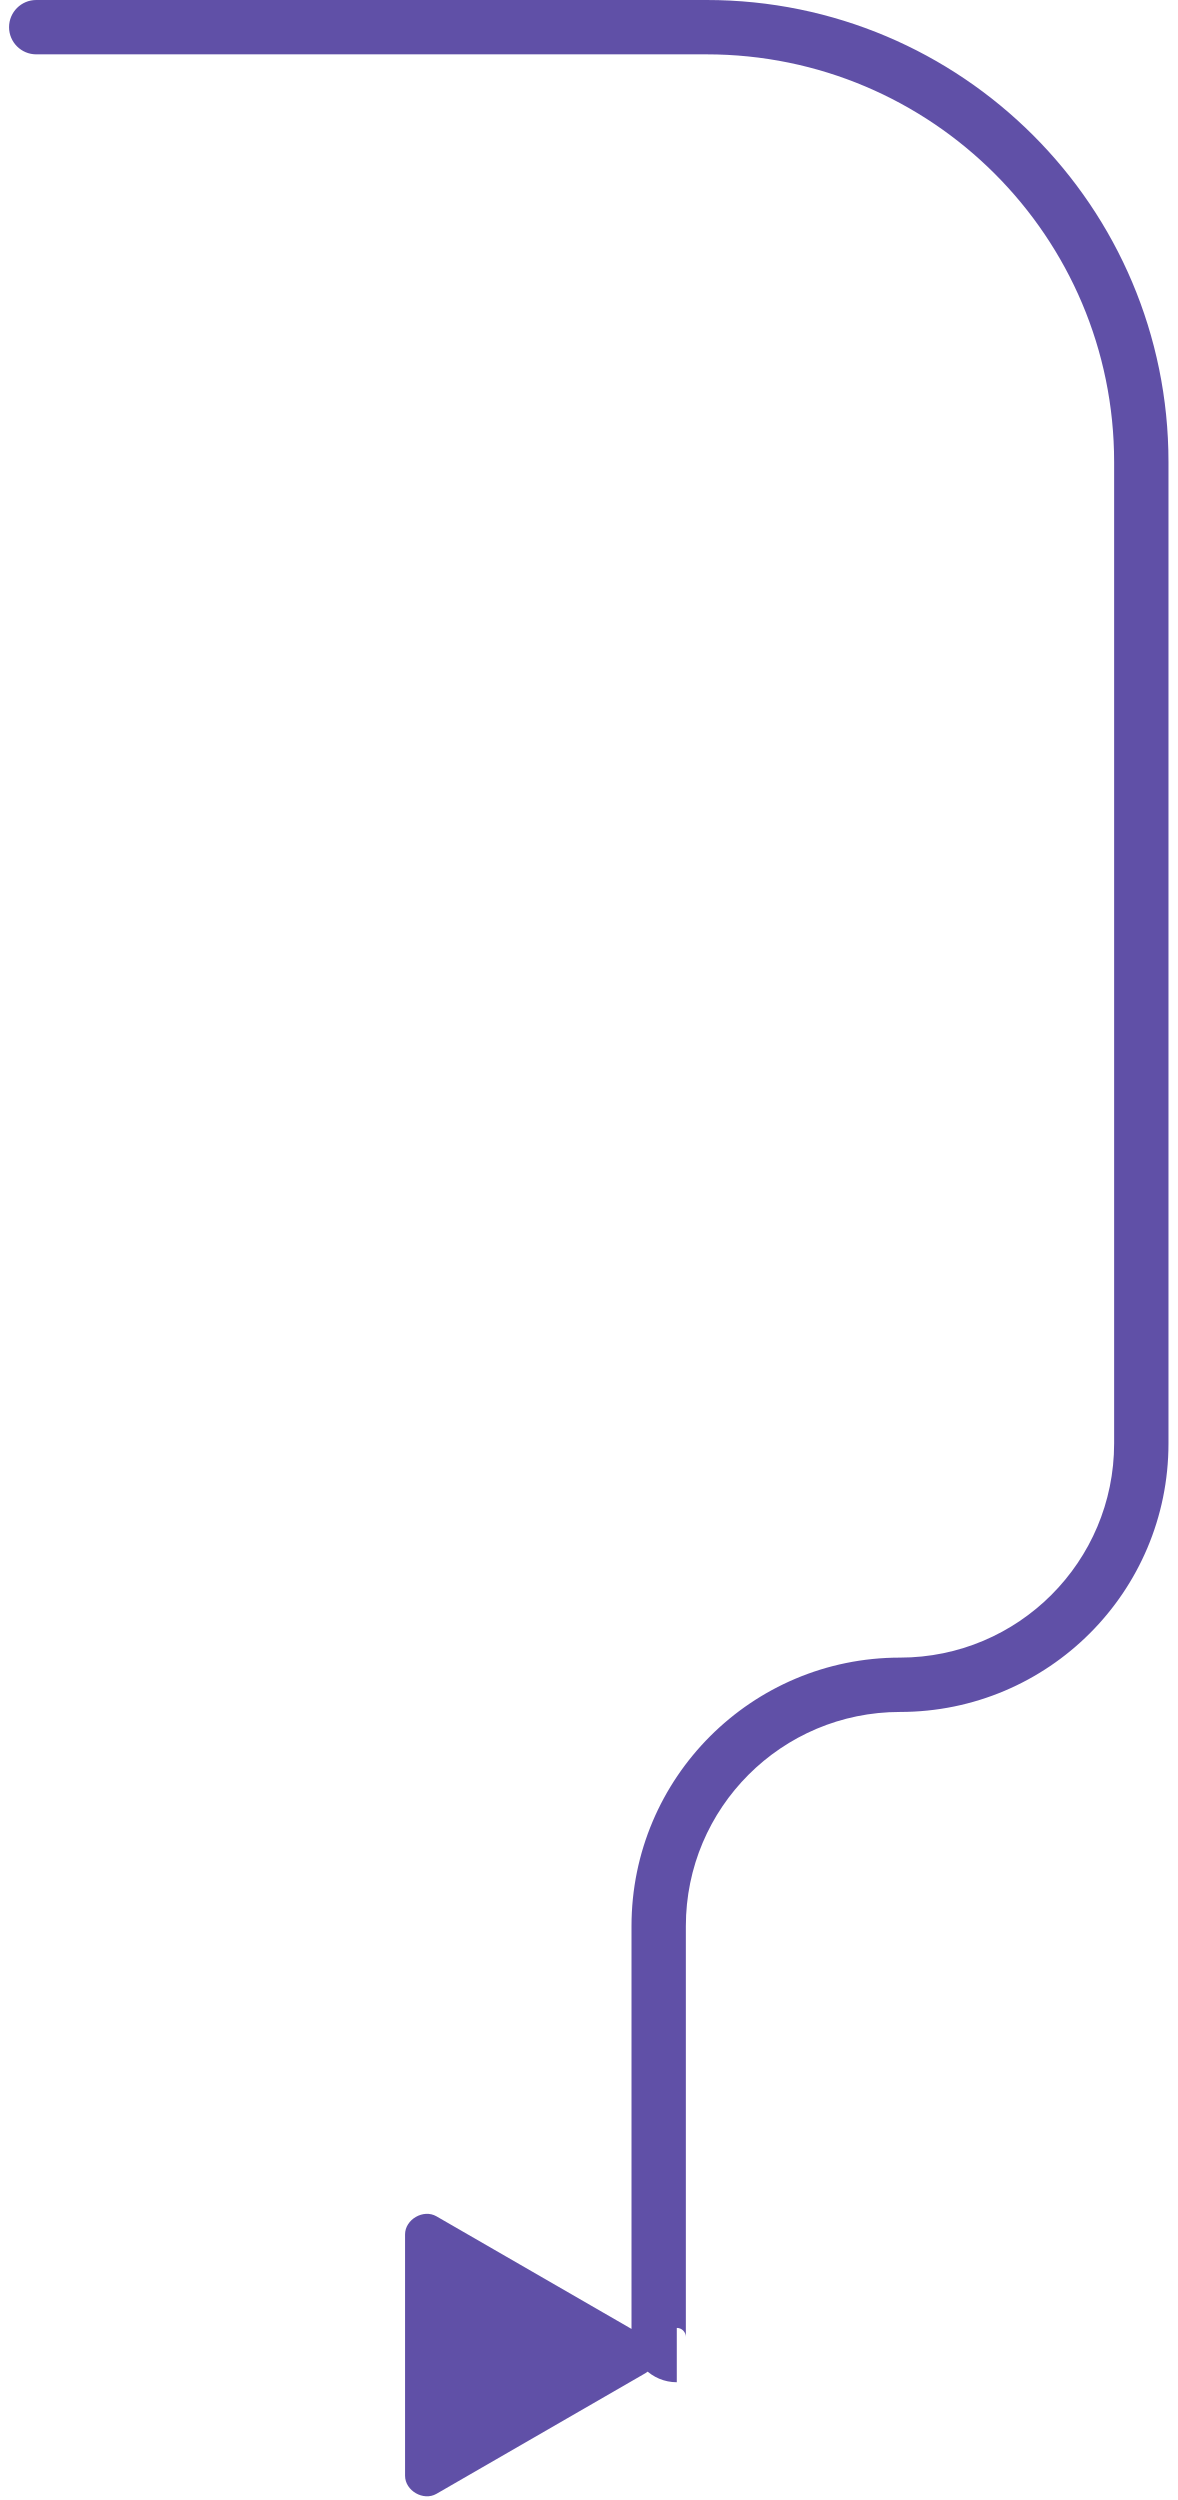
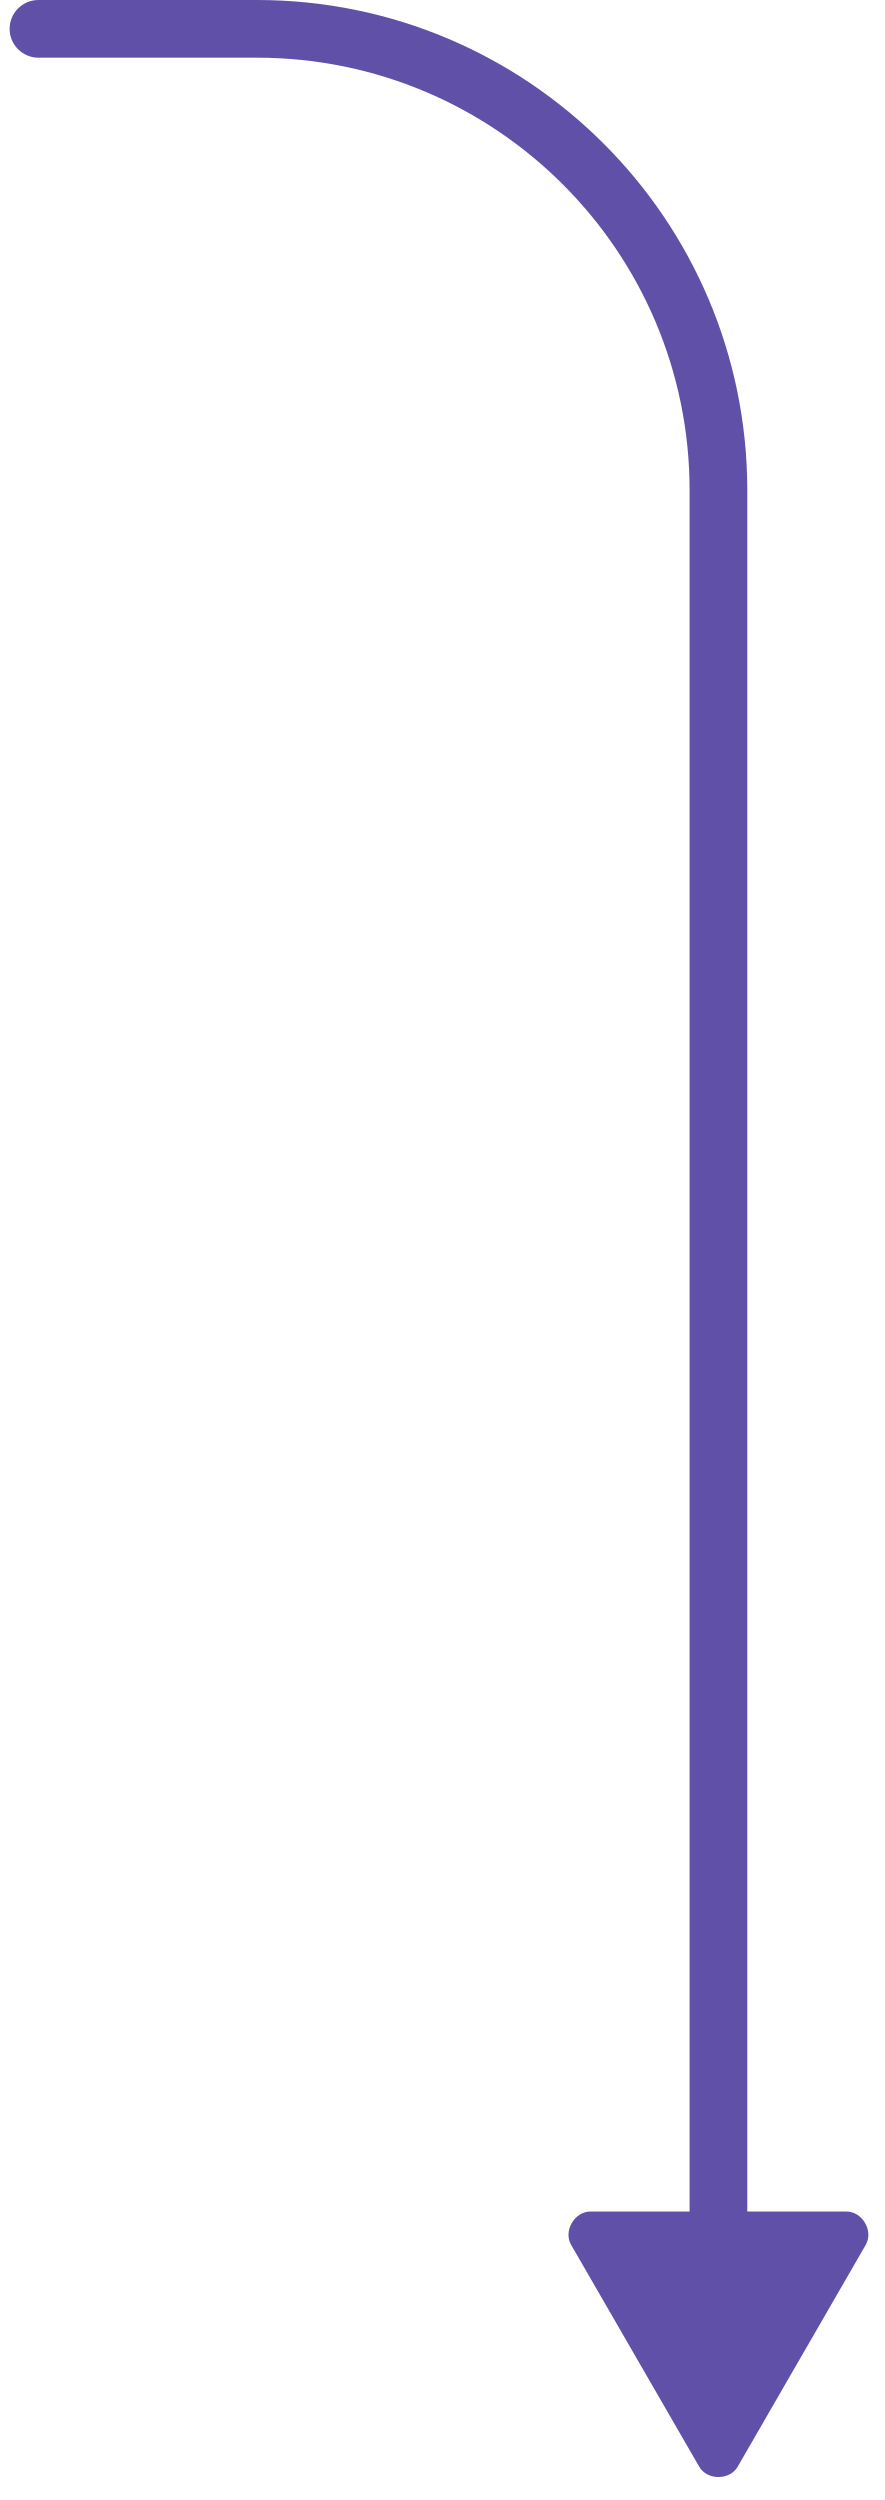
- <svg xmlns="http://www.w3.org/2000/svg" width="65" height="138" viewBox="0 0 65 138" fill="none">
-   <path d="M2 0C1.172 0 0.5 0.672 0.5 1.5C0.5 2.328 1.172 3 2 3V0ZM22.359 136.66C22.359 137.489 23.373 138.074 24.091 137.66L35.627 131C36.344 130.586 36.344 129.414 35.627 129L24.091 122.34C23.373 121.926 22.359 122.511 22.359 123.34V136.66ZM2 1.5V3H39V1.5V0H2V1.5ZM63 25.5H61.5V79.679H63H64.5V25.5H63ZM36.359 106.321H34.859V129H36.359H37.859V106.321H36.359ZM36.359 129H34.859C34.859 130.381 35.978 131.5 37.359 131.5V130V128.5C37.635 128.5 37.859 128.724 37.859 129H36.359ZM49.679 93V91.5C41.494 91.5 34.859 98.135 34.859 106.321H36.359H37.859C37.859 99.792 43.151 94.5 49.679 94.5V93ZM63 79.679H61.5C61.5 86.208 56.208 91.5 49.679 91.5V93V94.5C57.865 94.5 64.5 87.865 64.5 79.679H63ZM39 1.5V3C51.426 3 61.5 13.074 61.5 25.5H63H64.5C64.5 11.417 53.083 0 39 0V1.5Z" fill="#6050A7" />
+ <svg xmlns="http://www.w3.org/2000/svg" width="46" height="130" viewBox="0 0 46 130" fill="none">
+   <path d="M2 0C1.172 0 0.5 0.672 0.5 1.5C0.5 2.328 1.172 3 2 3V0ZM30.698 115C29.87 115 29.284 116.015 29.698 116.732L36.359 128.268C36.773 128.985 37.944 128.985 38.359 128.268L45.019 116.732C45.433 116.015 44.847 115 44.019 115H30.698ZM2 1.5V3H13.359V1.5V0H2V1.5ZM37.359 25.5H35.859V116.5H37.359H38.859V25.5H37.359ZM13.359 1.5V3C25.785 3 35.859 13.074 35.859 25.5H37.359H38.859C38.859 11.417 27.442 0 13.359 0V1.5Z" fill="#6050A7" />
</svg>
